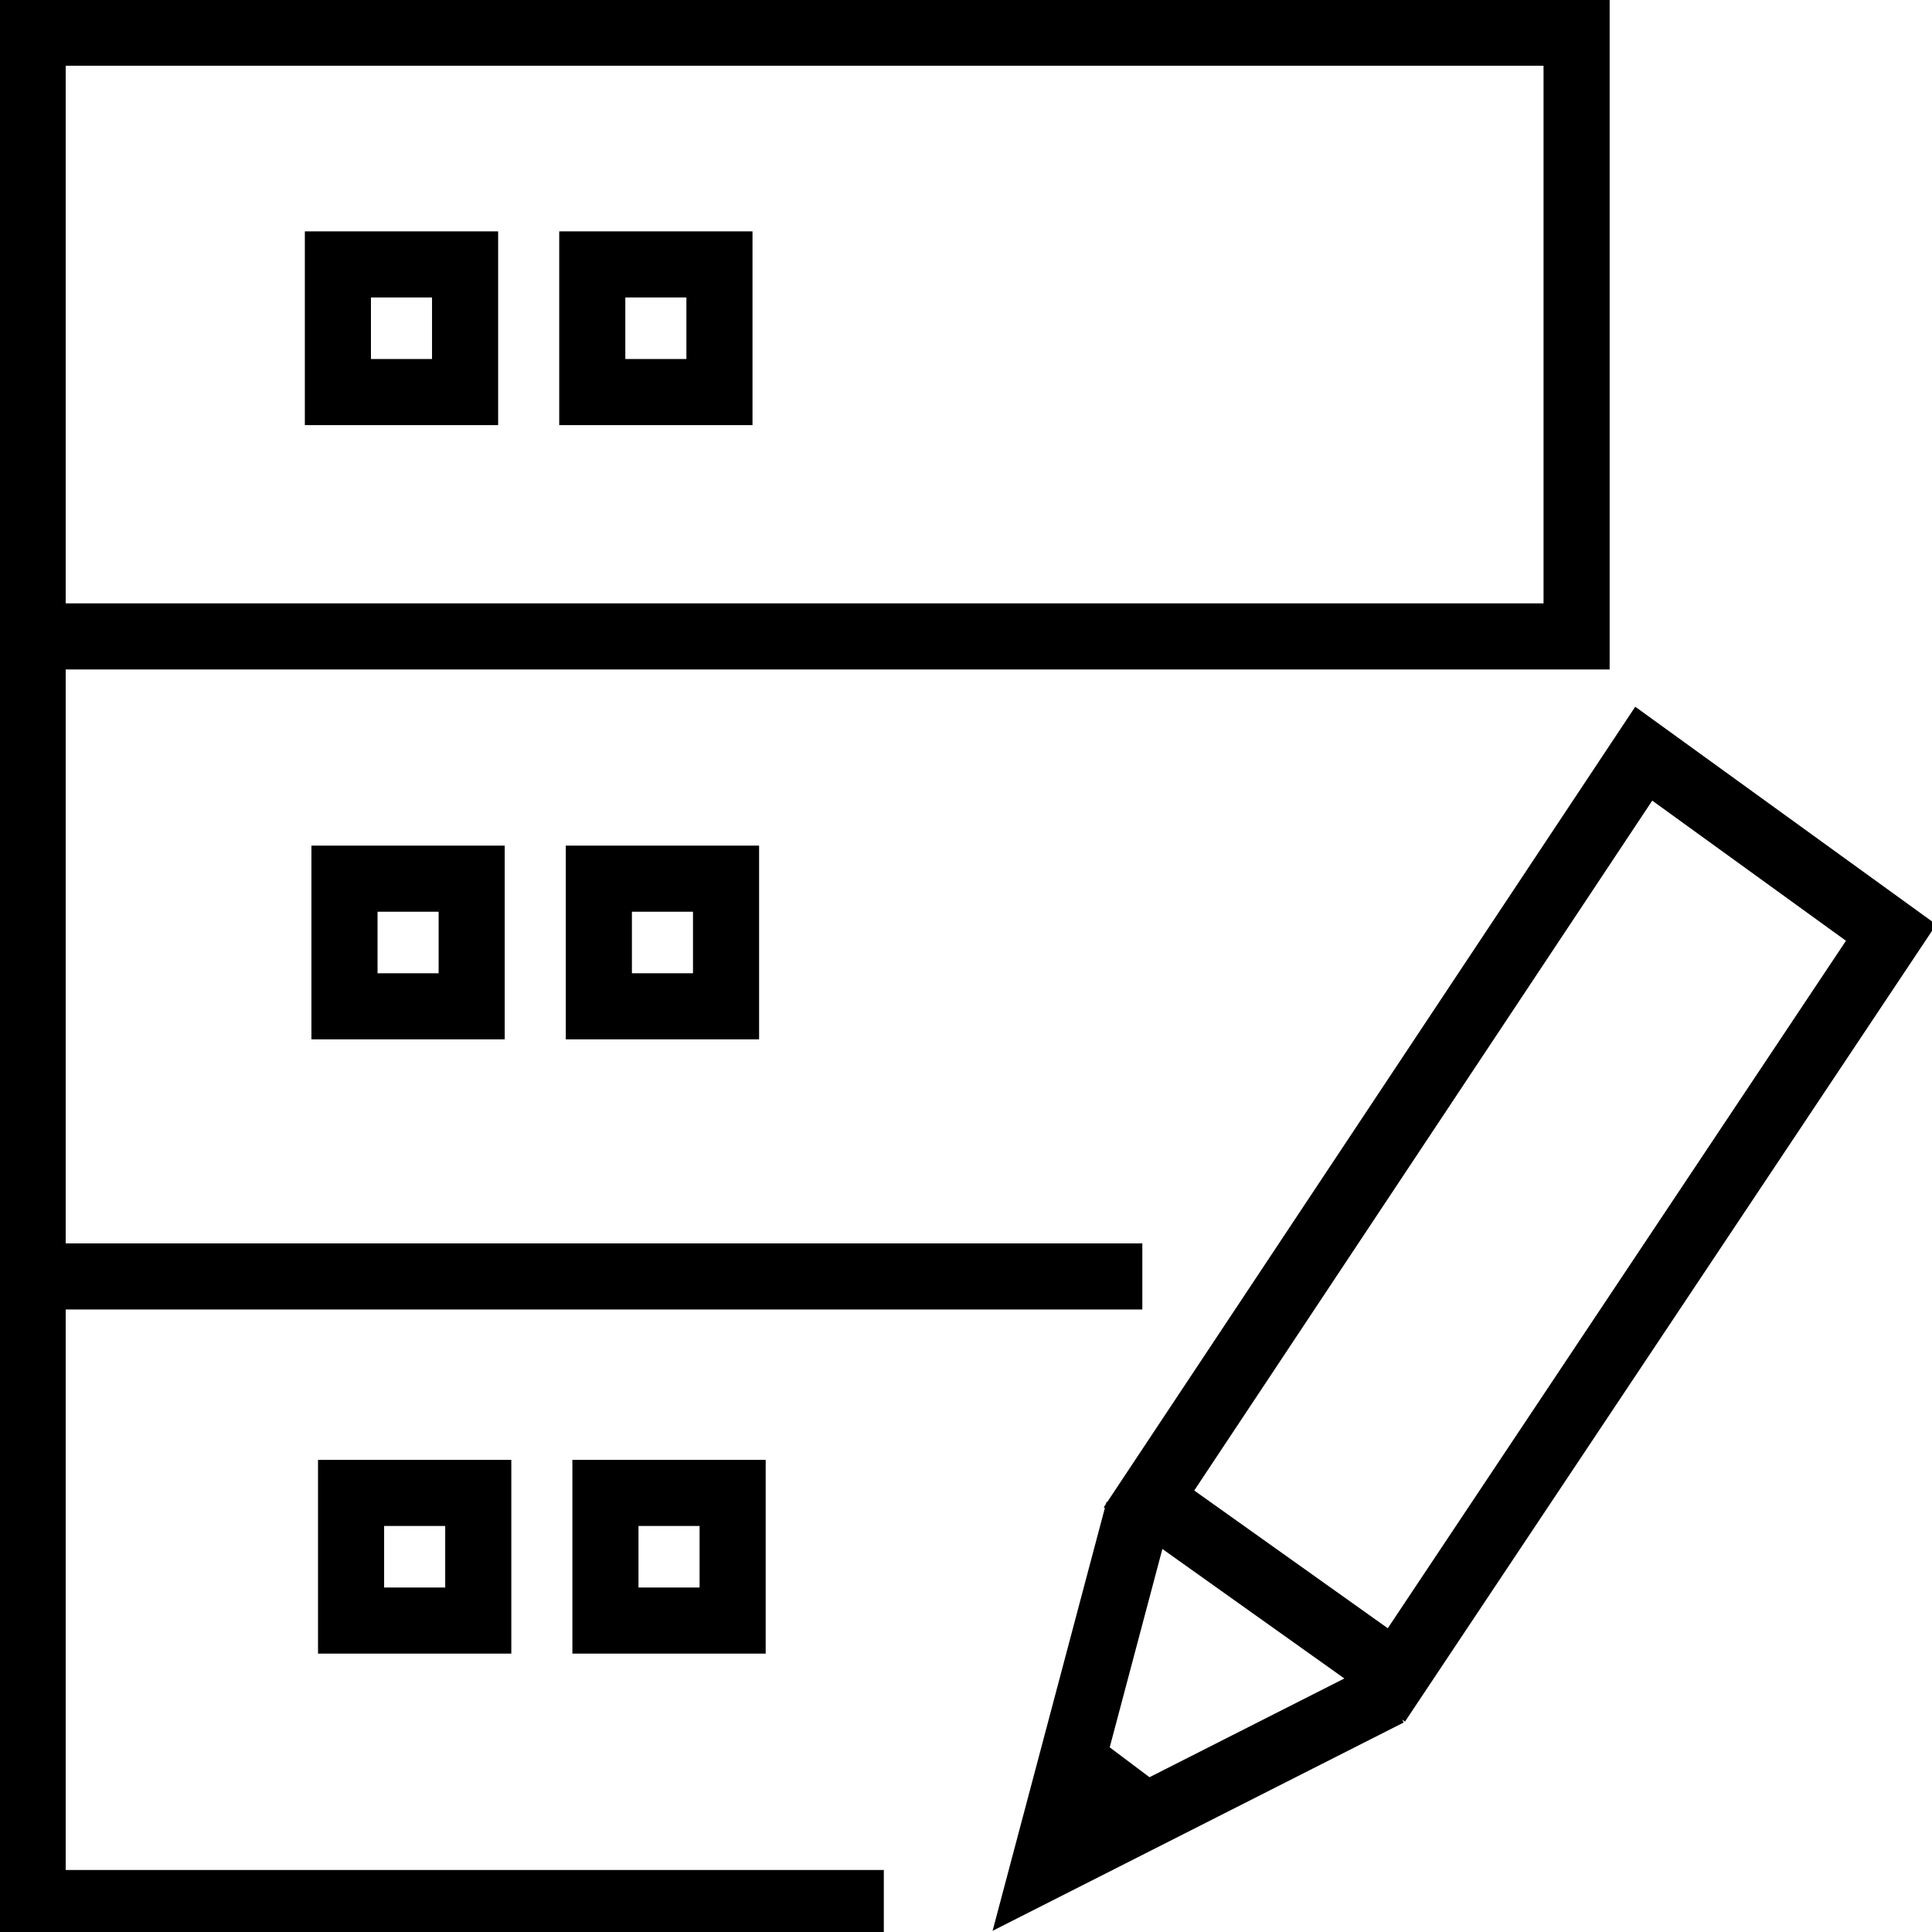
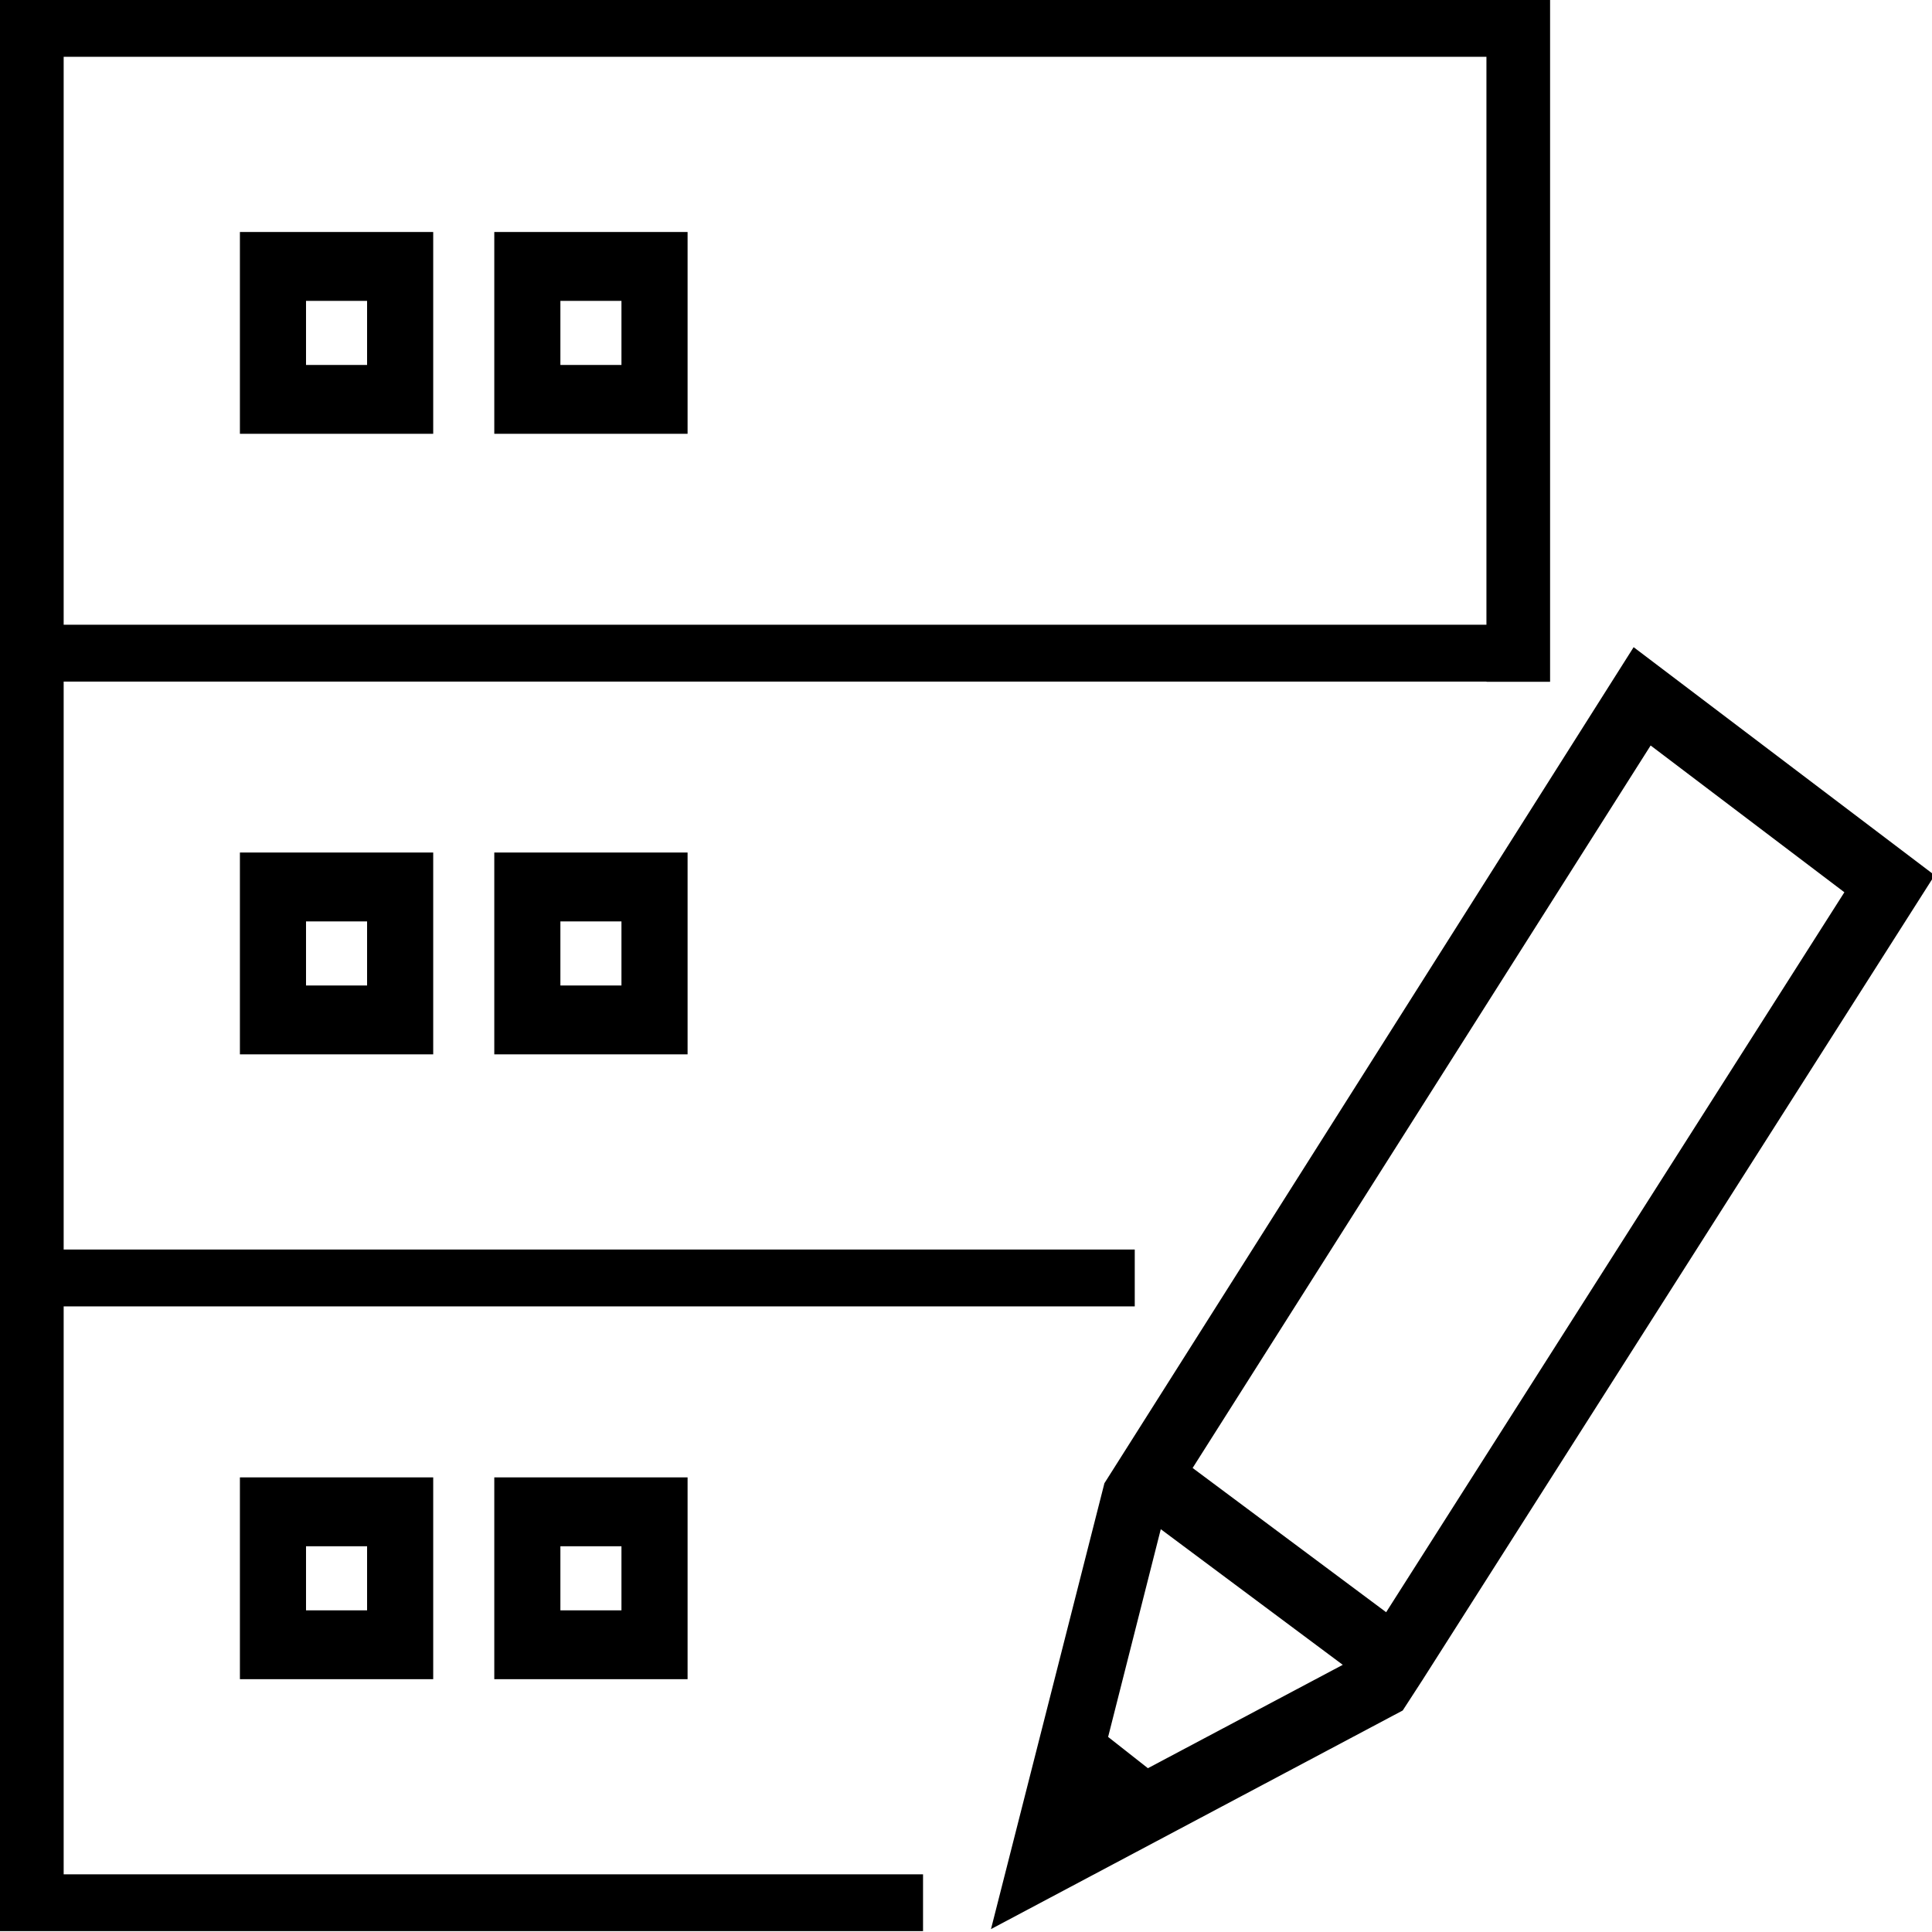
<svg xmlns="http://www.w3.org/2000/svg" width="50mm" height="50mm" viewBox="0 0 177.165 177.165" id="svg2" version="1.1">
  <defs id="defs4" />
  <g id="layer1" transform="translate(-1.1889654e-8,-3.695775)">
-     <g id="g4158">
-       <path d="m 128.048,157.287 -22.684,-16.143 45.368,-68.336 22.684,16.411 z m -23.654,-15.086 -8.707,32.789 31.659,-16.041 m -27.87,7.053 5.305,3.983 z" style="fill:none;fill-rule:evenodd;stroke:#000000;stroke-width:6.062px;stroke-linecap:butt;stroke-linejoin:miter;stroke-opacity:1" id="path4150" />
-       <path d="m 81.046,178.205 -78.053,0 0,-171.509 141.581,0 0,55.359 -141.581,0 m 0,58.691 101.759,0" style="fill:none;fill-rule:evenodd;stroke:#000000;stroke-width:6.062px;stroke-linecap:butt;stroke-linejoin:miter;stroke-opacity:1" id="path4146" />
-       <path id="path4144" d="m 54.311,27.943 11.663,0 0,11.705 -11.663,0 z" style="fill:none;fill-rule:evenodd;stroke:#000000;stroke-width:6.062px;stroke-linecap:butt;stroke-linejoin:miter;stroke-opacity:1" />
-       <path id="path4142" d="m 30.985,27.943 11.663,0 0,11.705 -11.663,0 z" style="fill:none;fill-rule:evenodd;stroke:#000000;stroke-width:6.062px;stroke-linecap:butt;stroke-linejoin:miter;stroke-opacity:1" />
-       <path id="path4140" d="m 54.915,84.27 11.663,0 0,11.705 -11.663,0 z" style="fill:none;fill-rule:evenodd;stroke:#000000;stroke-width:6.062px;stroke-linecap:butt;stroke-linejoin:miter;stroke-opacity:1" />
-       <path id="path4138" d="m 31.589,84.27 11.663,0 0,11.705 -11.663,0 z" style="fill:none;fill-rule:evenodd;stroke:#000000;stroke-width:6.062px;stroke-linecap:butt;stroke-linejoin:miter;stroke-opacity:1" />
-       <path id="path4136" d="m 55.519,140.597 11.663,0 0,11.705 -11.663,0 z" style="fill:none;fill-rule:evenodd;stroke:#000000;stroke-width:6.062px;stroke-linecap:butt;stroke-linejoin:miter;stroke-opacity:1" />
-       <path id="path4313-7-3" d="m 32.193,140.597 11.663,0 0,11.705 -11.663,0 z" style="fill:none;fill-rule:evenodd;stroke:#000000;stroke-width:6.062px;stroke-linecap:butt;stroke-linejoin:miter;stroke-opacity:1" />
+     <path style="color:#000000;font-style:normal;font-variant:normal;font-weight:normal;font-stretch:normal;font-size:medium;line-height:normal;font-family:sans-serif;text-indent:0;text-align:start;text-decoration:none;text-decoration-line:none;text-decoration-style:solid;text-decoration-color:#000000;letter-spacing:normal;word-spacing:normal;text-transform:none;direction:ltr;block-progression:tb;writing-mode:lr-tb;baseline-shift:baseline;text-anchor:start;white-space:normal;clip-rule:nonzero;display:inline;overflow:visible;visibility:visible;opacity:1;isolation:auto;mix-blend-mode:normal;color-interpolation:sRGB;color-interpolation-filters:linearRGB;solid-color:#000000;solid-opacity:1;fill:#000000;fill-opacity:1;fill-rule:evenodd;stroke:none;stroke-width:6.062px;stroke-linecap:butt;stroke-linejoin:miter;stroke-miterlimit:4;stroke-dasharray:none;stroke-dashoffset:0;stroke-opacity:1;color-rendering:auto;image-rendering:auto;shape-rendering:auto;text-rendering:auto;enable-background:accumulate" d="m 149.805,63.042 -48.53,76.667 -10.401,40.885 37.756,-20.046 1.793,-2.766 L 177.409,83.956 149.805,63.042 Z m 1.559,9.016 17.766,13.459 -42.02,66.019 -17.746,-13.226 z m -44.92,71.865 16.688,12.438 -17.869,9.48 -3.648,-2.868 z" id="path4150" />
+     <g id="g4412">
+       <g id="g4404">
+         <path d="m -7.6175049e-6,3.696 0,57.294 0,5.202 0,57.294 0,57.294 84.643,0 0,-5.208 -78.805,0 0,-52.08 98.219,0 0,-5.214 -98.219,0 0,-52.08 130.469,0 0,0.018 5.836,0 0,-0.024 0,-5.202 0,-57.294 z M 5.838,8.904 l 130.469,0 0,52.08 -130.469,0 z" style="opacity:1;fill:#000000;fill-opacity:1;stroke:none;stroke-width:4.8;stroke-miterlimit:4;stroke-dasharray:none;stroke-opacity:0.394" id="rect4142" />
+       </g>
    </g>
+     <path style="color:#000000;font-style:normal;font-variant:normal;font-weight:normal;font-stretch:normal;font-size:medium;line-height:normal;font-family:sans-serif;text-indent:0;text-align:start;text-decoration:none;text-decoration-line:none;text-decoration-style:solid;text-decoration-color:#000000;letter-spacing:normal;word-spacing:normal;text-transform:none;direction:ltr;block-progression:tb;writing-mode:lr-tb;baseline-shift:baseline;text-anchor:start;white-space:normal;clip-rule:nonzero;display:inline;overflow:visible;visibility:visible;opacity:1;isolation:auto;mix-blend-mode:normal;color-interpolation:sRGB;color-interpolation-filters:linearRGB;solid-color:#000000;solid-opacity:1;fill:#000000;fill-opacity:1;fill-rule:evenodd;stroke:none;stroke-width:6.062px;stroke-linecap:butt;stroke-linejoin:miter;stroke-miterlimit:4;stroke-dasharray:none;stroke-dashoffset:0;stroke-opacity:1;color-rendering:auto;image-rendering:auto;shape-rendering:auto;text-rendering:auto;enable-background:accumulate" d="m 22,81.874 0,3.157 0,15.349 17.725,0 0,-18.507 -17.725,0 z m 23.326,0 0,3.157 0,15.349 17.725,0 0,-18.507 -17.725,0 z m -17.264,6.315 5.6,0 0,5.877 -5.6,0 0,-5.877 z m 23.326,0 5.6,0 0,5.877 -5.6,0 0,-5.877 z" id="path4142-8" />
+     <path style="color:#000000;font-style:normal;font-variant:normal;font-weight:normal;font-stretch:normal;font-size:medium;line-height:normal;font-family:sans-serif;text-indent:0;text-align:start;text-decoration:none;text-decoration-line:none;text-decoration-style:solid;text-decoration-color:#000000;letter-spacing:normal;word-spacing:normal;text-transform:none;direction:ltr;block-progression:tb;writing-mode:lr-tb;baseline-shift:baseline;text-anchor:start;white-space:normal;clip-rule:nonzero;display:inline;overflow:visible;visibility:visible;opacity:1;isolation:auto;mix-blend-mode:normal;color-interpolation:sRGB;color-interpolation-filters:linearRGB;solid-color:#000000;solid-opacity:1;fill:#000000;fill-opacity:1;fill-rule:evenodd;stroke:none;stroke-width:6.062px;stroke-linecap:butt;stroke-linejoin:miter;stroke-miterlimit:4;stroke-dasharray:none;stroke-dashoffset:0;stroke-opacity:1;color-rendering:auto;image-rendering:auto;shape-rendering:auto;text-rendering:auto;enable-background:accumulate" d="m 22,24.971 0,3.157 0,15.347 17.725,0 0,-18.505 -17.725,0 z m 23.326,0 0,3.157 0,15.347 17.725,0 0,-18.505 -17.725,0 z m -17.264,6.315 5.6,0 0,5.877 -5.6,0 0,-5.877 z m 23.326,0 5.6,0 0,5.877 -5.6,0 0,-5.877 z" id="path4142-8-4" />
+     <path style="color:#000000;font-style:normal;font-variant:normal;font-weight:normal;font-stretch:normal;font-size:medium;line-height:normal;font-family:sans-serif;text-indent:0;text-align:start;text-decoration:none;text-decoration-line:none;text-decoration-style:solid;text-decoration-color:#000000;letter-spacing:normal;word-spacing:normal;text-transform:none;direction:ltr;block-progression:tb;writing-mode:lr-tb;baseline-shift:baseline;text-anchor:start;white-space:normal;clip-rule:nonzero;display:inline;overflow:visible;visibility:visible;opacity:1;isolation:auto;mix-blend-mode:normal;color-interpolation:sRGB;color-interpolation-filters:linearRGB;solid-color:#000000;solid-opacity:1;fill:#000000;fill-opacity:1;fill-rule:evenodd;stroke:none;stroke-width:6.062px;stroke-linecap:butt;stroke-linejoin:miter;stroke-miterlimit:4;stroke-dasharray:none;stroke-dashoffset:0;stroke-opacity:1;color-rendering:auto;image-rendering:auto;shape-rendering:auto;text-rendering:auto;enable-background:accumulate" d="m 22,139.173 0,3.157 0,15.347 17.725,0 0,-18.505 -17.725,0 z m 23.326,0 0,3.157 0,15.347 17.725,0 0,-18.505 -17.725,0 z m -17.264,6.315 5.6,0 0,5.877 -5.6,0 0,-5.877 z m 23.326,0 5.6,0 0,5.877 -5.6,0 0,-5.877 z" id="path4142-8-4-9" />
  </g>
</svg>
